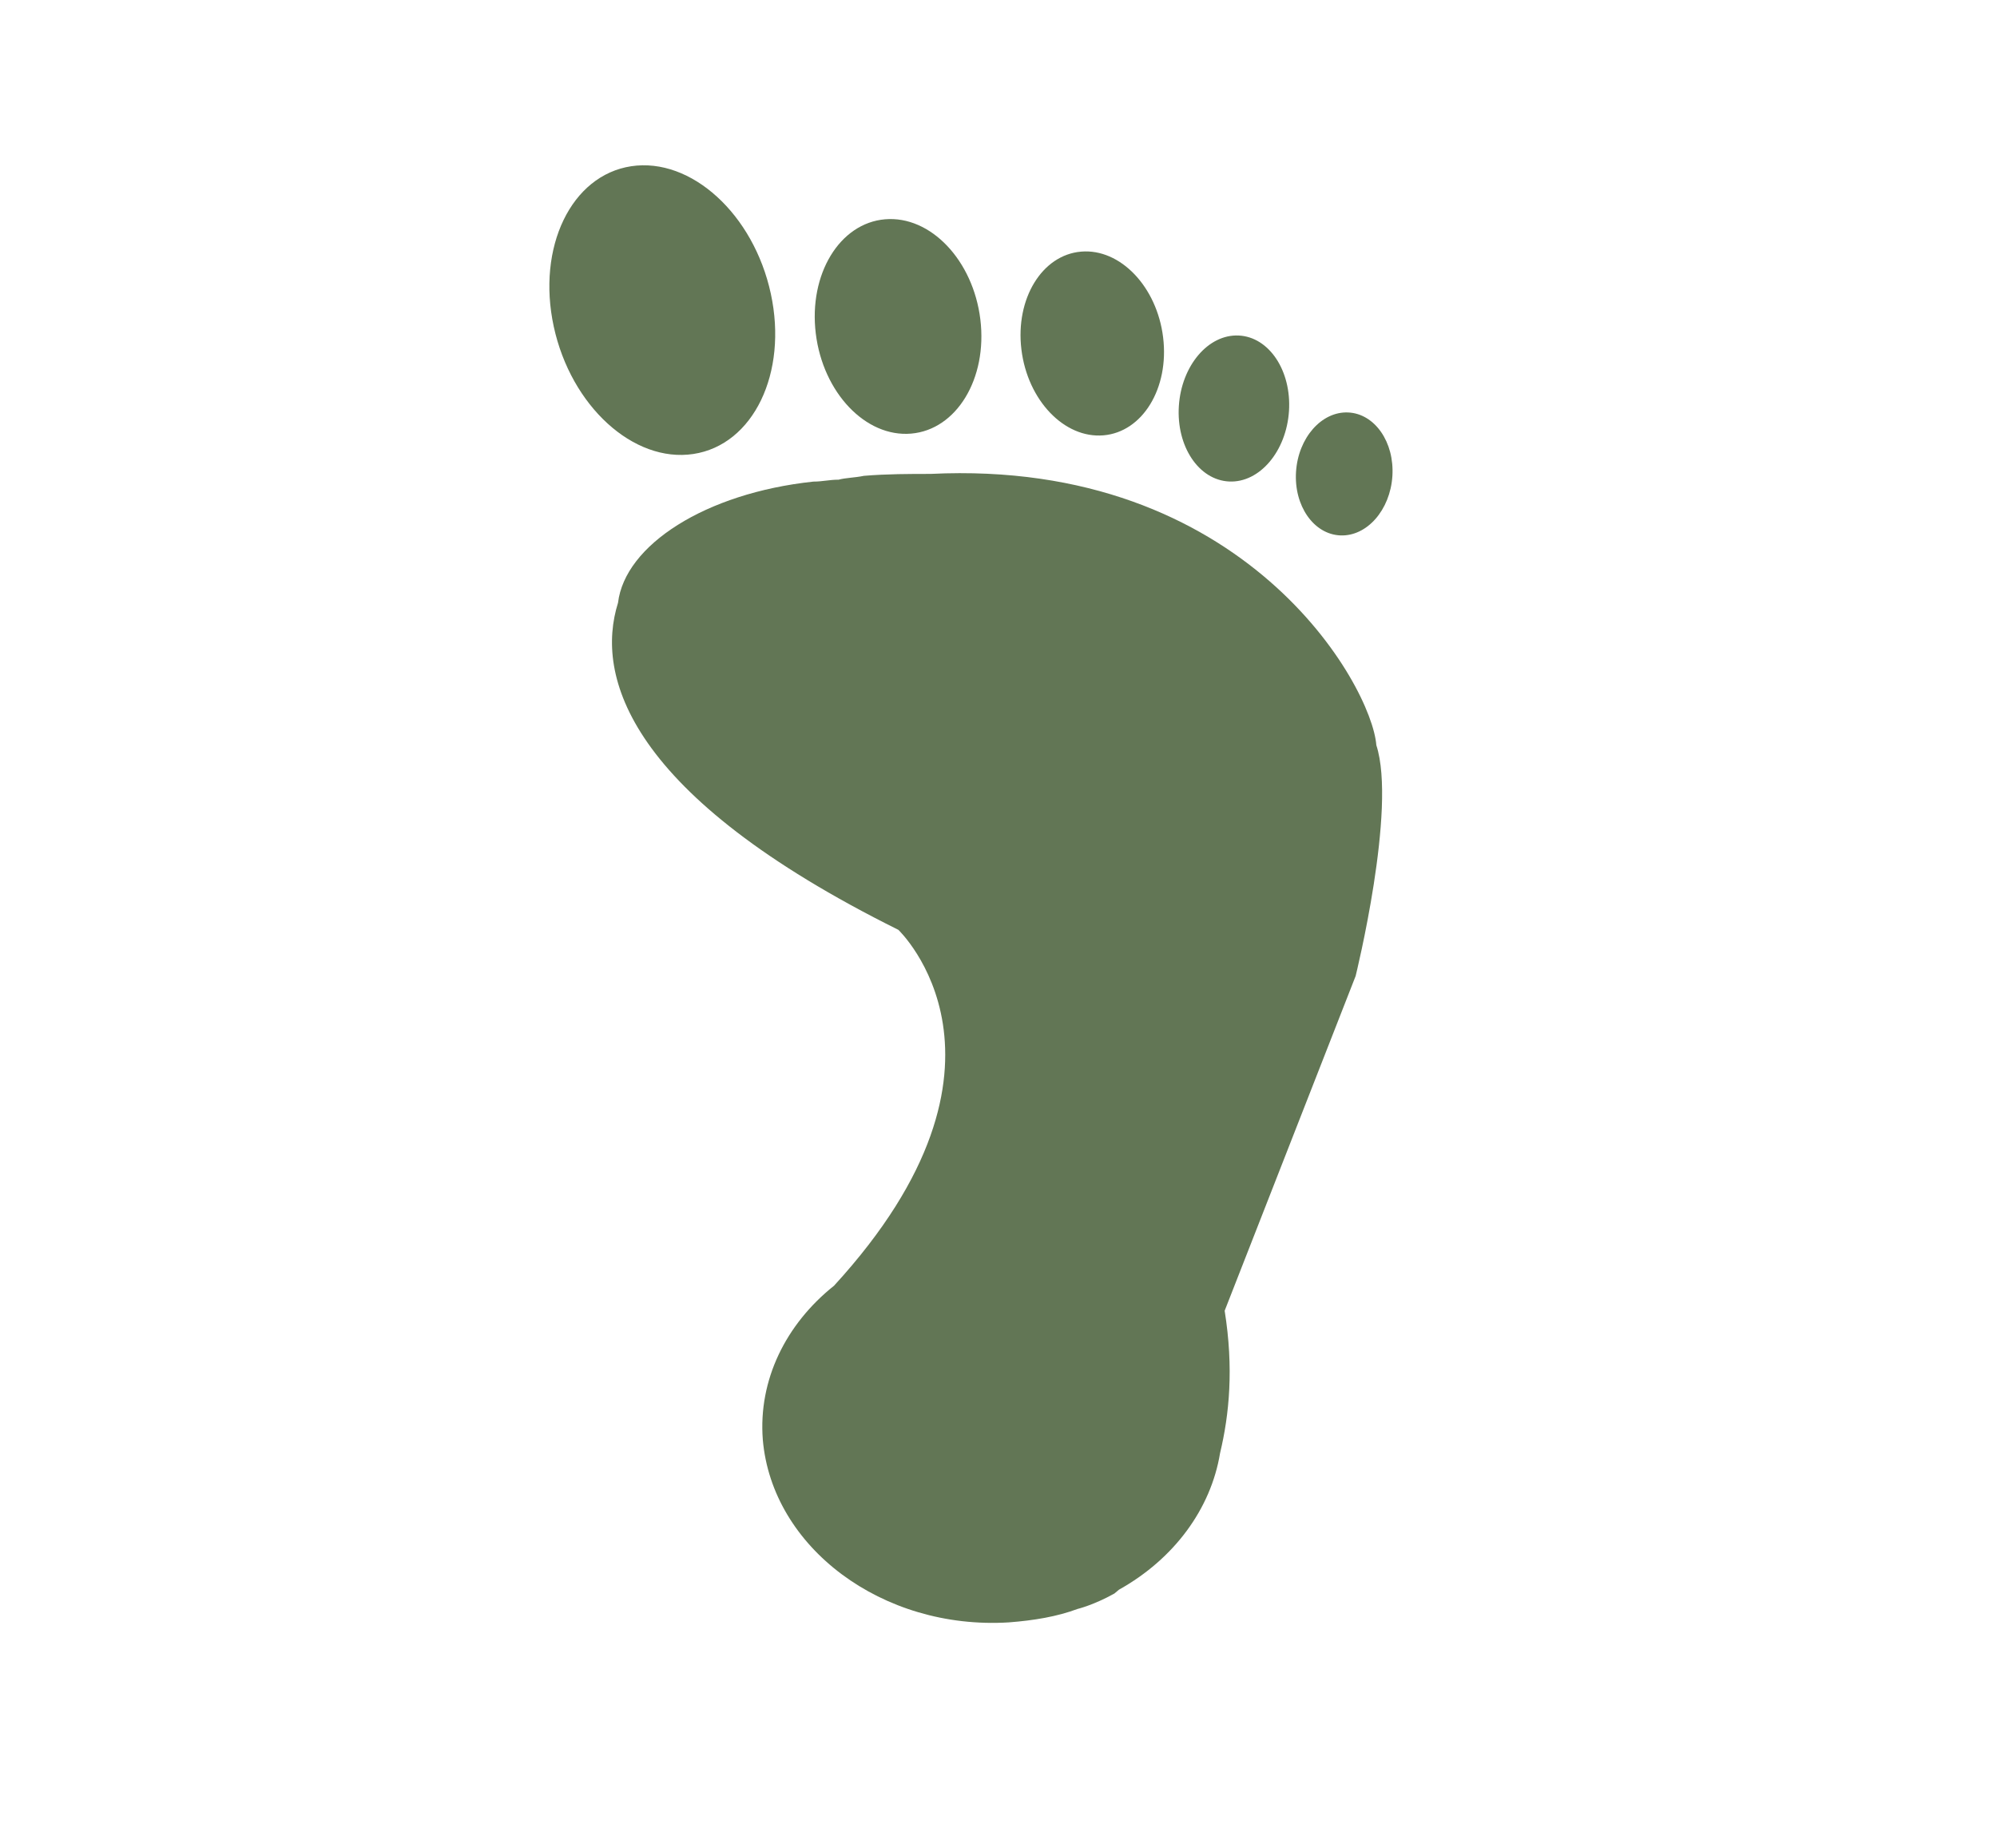
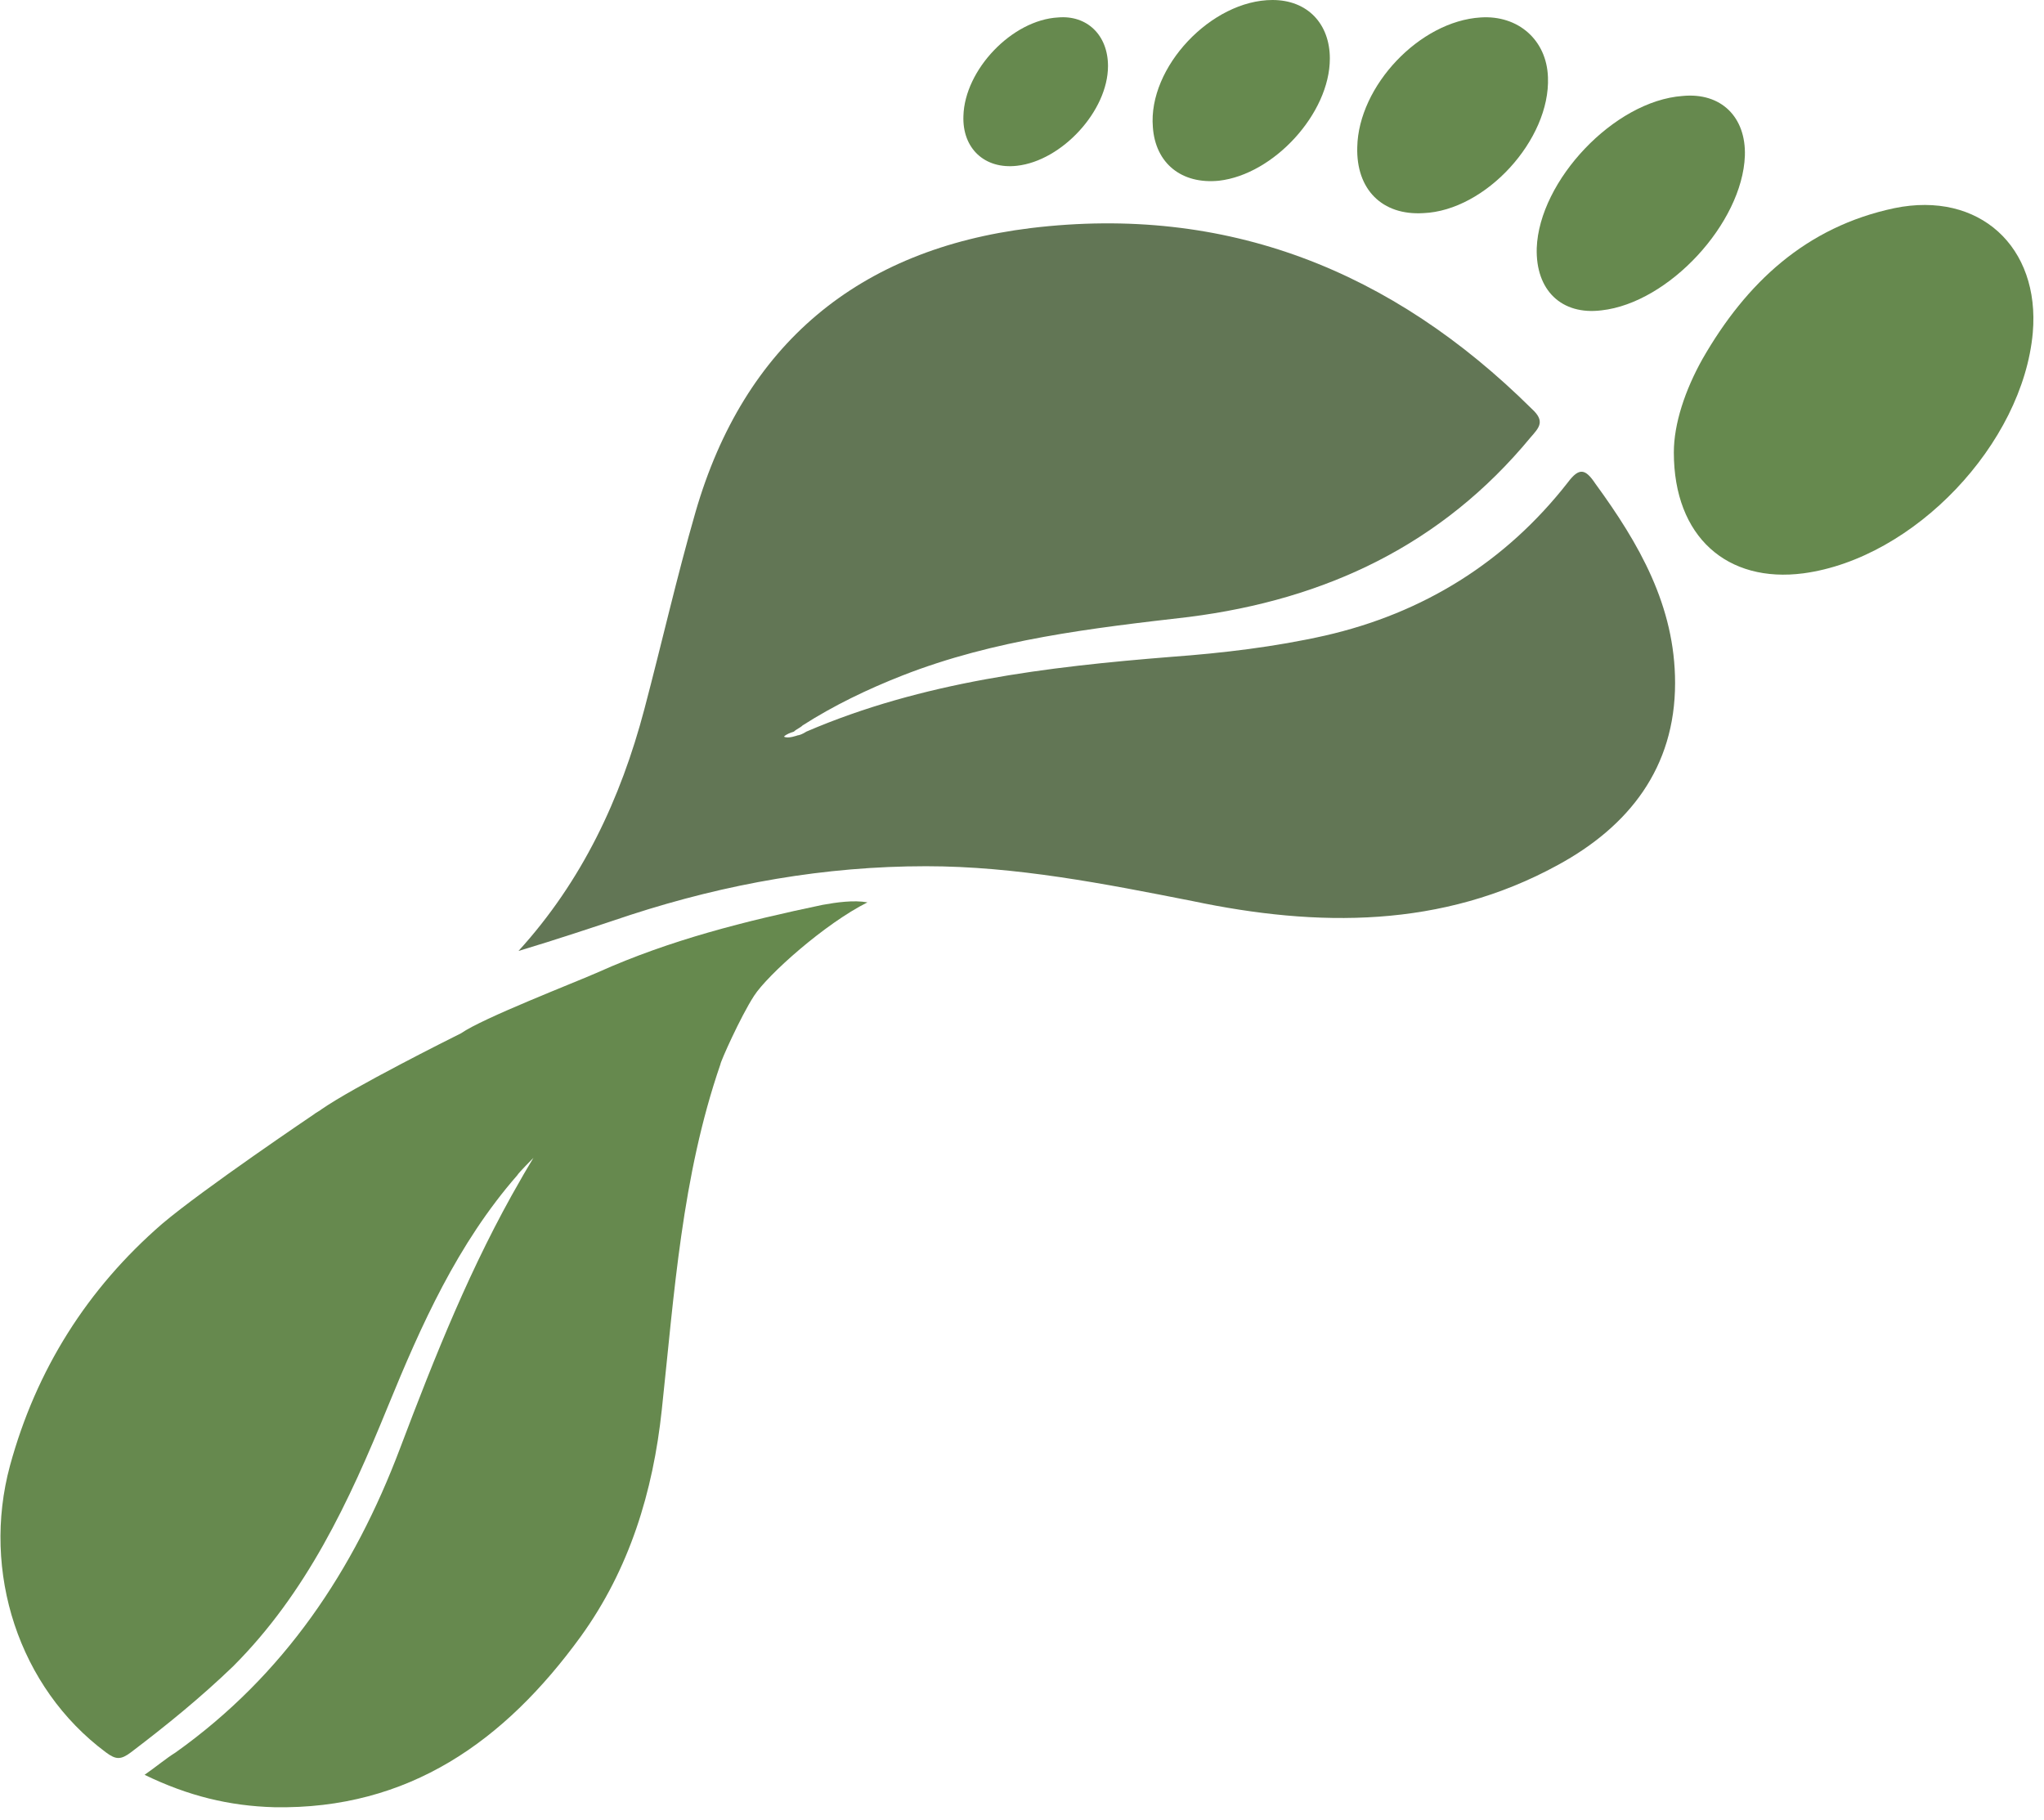
- <svg xmlns="http://www.w3.org/2000/svg" width="80" height="74" viewBox="0 0 80 74" fill="none">
-   <path d="M22.183 13.079C21.496 9.896 22.885 7.022 25.286 6.658C27.687 6.295 30.191 8.58 30.879 11.762C31.567 14.944 30.178 17.819 27.776 18.183C25.375 18.546 22.871 16.261 22.183 13.079Z" fill="#627655" />
-   <path d="M32.68 13.356C32.391 10.986 33.633 8.938 35.454 8.783C37.275 8.627 38.984 10.423 39.273 12.794C39.562 15.164 38.32 17.212 36.499 17.367C34.678 17.523 32.969 15.727 32.68 13.356Z" fill="#627655" />
-   <path d="M40.918 13.999C40.67 11.967 41.741 10.211 43.309 10.078C44.876 9.944 46.348 11.483 46.595 13.515C46.843 15.547 45.772 17.302 44.205 17.436C42.637 17.57 41.165 16.031 40.918 13.999Z" fill="#627655" />
-   <path d="M49.242 19.285C48.023 19.23 47.12 17.877 47.225 16.262C47.329 14.647 48.401 13.383 49.62 13.438C50.838 13.493 51.741 14.847 51.637 16.462C51.532 18.076 50.46 19.341 49.242 19.285Z" fill="#627655" />
-   <path d="M53.69 21.444C52.624 21.396 51.831 20.254 51.919 18.895C52.007 17.535 52.942 16.472 54.008 16.52C55.074 16.568 55.867 17.71 55.779 19.07C55.691 20.429 54.756 21.492 53.69 21.444Z" fill="#627655" />
-   <path d="M24.758 24.143C25.035 21.832 28.256 19.751 32.583 19.289C32.951 19.289 33.227 19.212 33.595 19.212C33.871 19.135 34.24 19.135 34.608 19.058C35.529 18.981 36.449 18.981 37.278 18.981C49.889 18.364 54.952 27.456 55.136 29.845C55.964 32.388 54.307 39.091 54.307 39.091L49.06 52.498C49.428 54.809 49.244 56.659 48.876 58.2C48.508 60.434 47.035 62.437 44.826 63.67L44.734 63.747L44.642 63.824C43.813 64.287 43.169 64.441 43.169 64.441C42.34 64.749 41.42 64.903 40.407 64.98C35.344 65.288 30.926 61.975 30.558 57.66C30.373 55.272 31.478 53.037 33.411 51.496C41.604 42.558 35.989 37.242 35.989 37.242C25.127 31.848 23.838 27.071 24.758 24.143Z" fill="#627655" />
+ <svg xmlns="http://www.w3.org/2000/svg" width="164" height="146" viewBox="0 0 164 146" fill="none">
+   <path d="M64.7 58.7C74 54.7 84 53.5 94 52.7C98.1 52.4 102.3 51.9 106.3 51C114.2 49.2 120.8 45.1 125.8 38.7C126.7 37.5 127.2 37.6 128 38.8C131.5 43.6 134.4 48.6 134.4 54.8C134.4 61.6 130.7 66.3 125 69.4C115.7 74.5 105.7 74.4 95.7 72.3C88.6 70.9 81.5 69.5 74.3 69.5C66.2 69.5 58.3 70.9 50.6 73.4C47.6 74.4 44.6 75.4 41.6 76.3C46.7 70.7 49.8 64.1 51.7 56.9C53.1 51.6 54.3 46.3 55.8 41.1C59.7 27.6 68.9 20 82.7 18.3C98.4 16.4 111.7 21.7 122.9 32.8C124 33.8 123.5 34.3 122.8 35.1C115.7 43.7 106.4 48.1 95.4 49.5C87.6 50.4 79.8 51.3 72.4 54.2C69.6 55.3 66.9 56.6 64.4 58.2C64.2 58.4 63.9 58.5 63.7 58.7C63.4 58.8 63.1 58.9 62.9 59.1C63.2 59.3 64 59 64 59C64.1 59 64.4 58.9 64.7 58.7Z" fill="#627655" />
+   <path d="M134.3 36.3C134.3 34 135.2 31.3 136.6 28.8C140.1 22.7 144.9 18.2 152 16.7C158.8 15.3 163.7 19.8 163.1 26.7C162.3 35.6 153.6 44.8 144.7 46C138.6 46.8 134.3 43.1 134.3 36.3Z" fill="#66894E" />
+   <path d="M123.3 19.9C123.5 14.5 129.5 8.1 135 7.7C138.1 7.4 140.1 9.4 140 12.5C139.8 17.9 133.9 24.3 128.5 24.9C125.3 25.3 123.2 23.3 123.3 19.9Z" fill="#66894E" />
+   <path d="M108.9 11.8C109 6.9 113.9 1.7 118.8 1.4C121.8 1.2 124.1 3.2 124.2 6.2C124.4 11.2 119.2 16.9 114.2 17.1C110.9 17.3 108.8 15.2 108.9 11.8Z" fill="#66894E" />
+   <path d="M102.1 0C104.9 0 106.7 1.9 106.7 4.7C106.7 9.1 102.2 14 97.8 14.5C94.8 14.8 92.7 13.1 92.5 10.2C92.1 5.4 97.2 0 102.1 0Z" fill="#66894E" />
+   <path d="M88.9 5.3C88.9 8.9 85.2 12.9 81.6 13.3C79 13.6 77.2 11.9 77.3 9.3C77.4 5.6 81.2 1.6 84.9 1.4C87.2 1.2 88.9 2.8 88.9 5.3Z" fill="#66894E" />
+   <path d="M66 72.6C59.8 73.9 53.8 75.4 48 78C46.2 78.8 38.7 81.7 37 82.9C36 83.4 28.4 87.2 25.8 89C25.7 89.1 25.3 89.3 25.2 89.4C25.2 89.4 16.3 95.4 13 98.2C7 103.4 2.9 109.9 0.8 117.6C-1.5 126.1 1.5 135.4 8.5 140.6C9.3 141.2 9.7 141.2 10.5 140.6C13.4 138.4 16.1 136.2 18.7 133.7C24.6 127.8 28 120.5 31.1 112.9C33.8 106.3 36.7 99.8 41.5 94.3C41.6 94.1 42.8 92.9 42.8 92.9C42.8 92.9 41.9 94.4 41.8 94.6C37.8 101.5 34.9 108.8 32.1 116.2C28.4 126 22.8 134.4 14.1 140.6C13.3 141.1 12.6 141.7 11.6 142.4C15.1 144.1 18.4 144.9 22 145C32.8 145.2 40.5 139.7 46.6 131.3C50.5 125.9 52.4 119.7 53.1 113.1C54.1 103.8 54.7 94.4 57.8 85.4C57.8 85.2 59.4 81.6 60.5 79.9C61.6 78.2 66.2 74.1 69.6 72.4C68.5 72.2 67.1 72.4 66 72.6Z" fill="#66894E" />
+   <path d="M25.9 89.1C25.8 89.2 25.7 89.3 25.6 89.4C25.7 89.3 25.8 89.2 25.9 89.1Z" fill="#627655" />
</svg>
